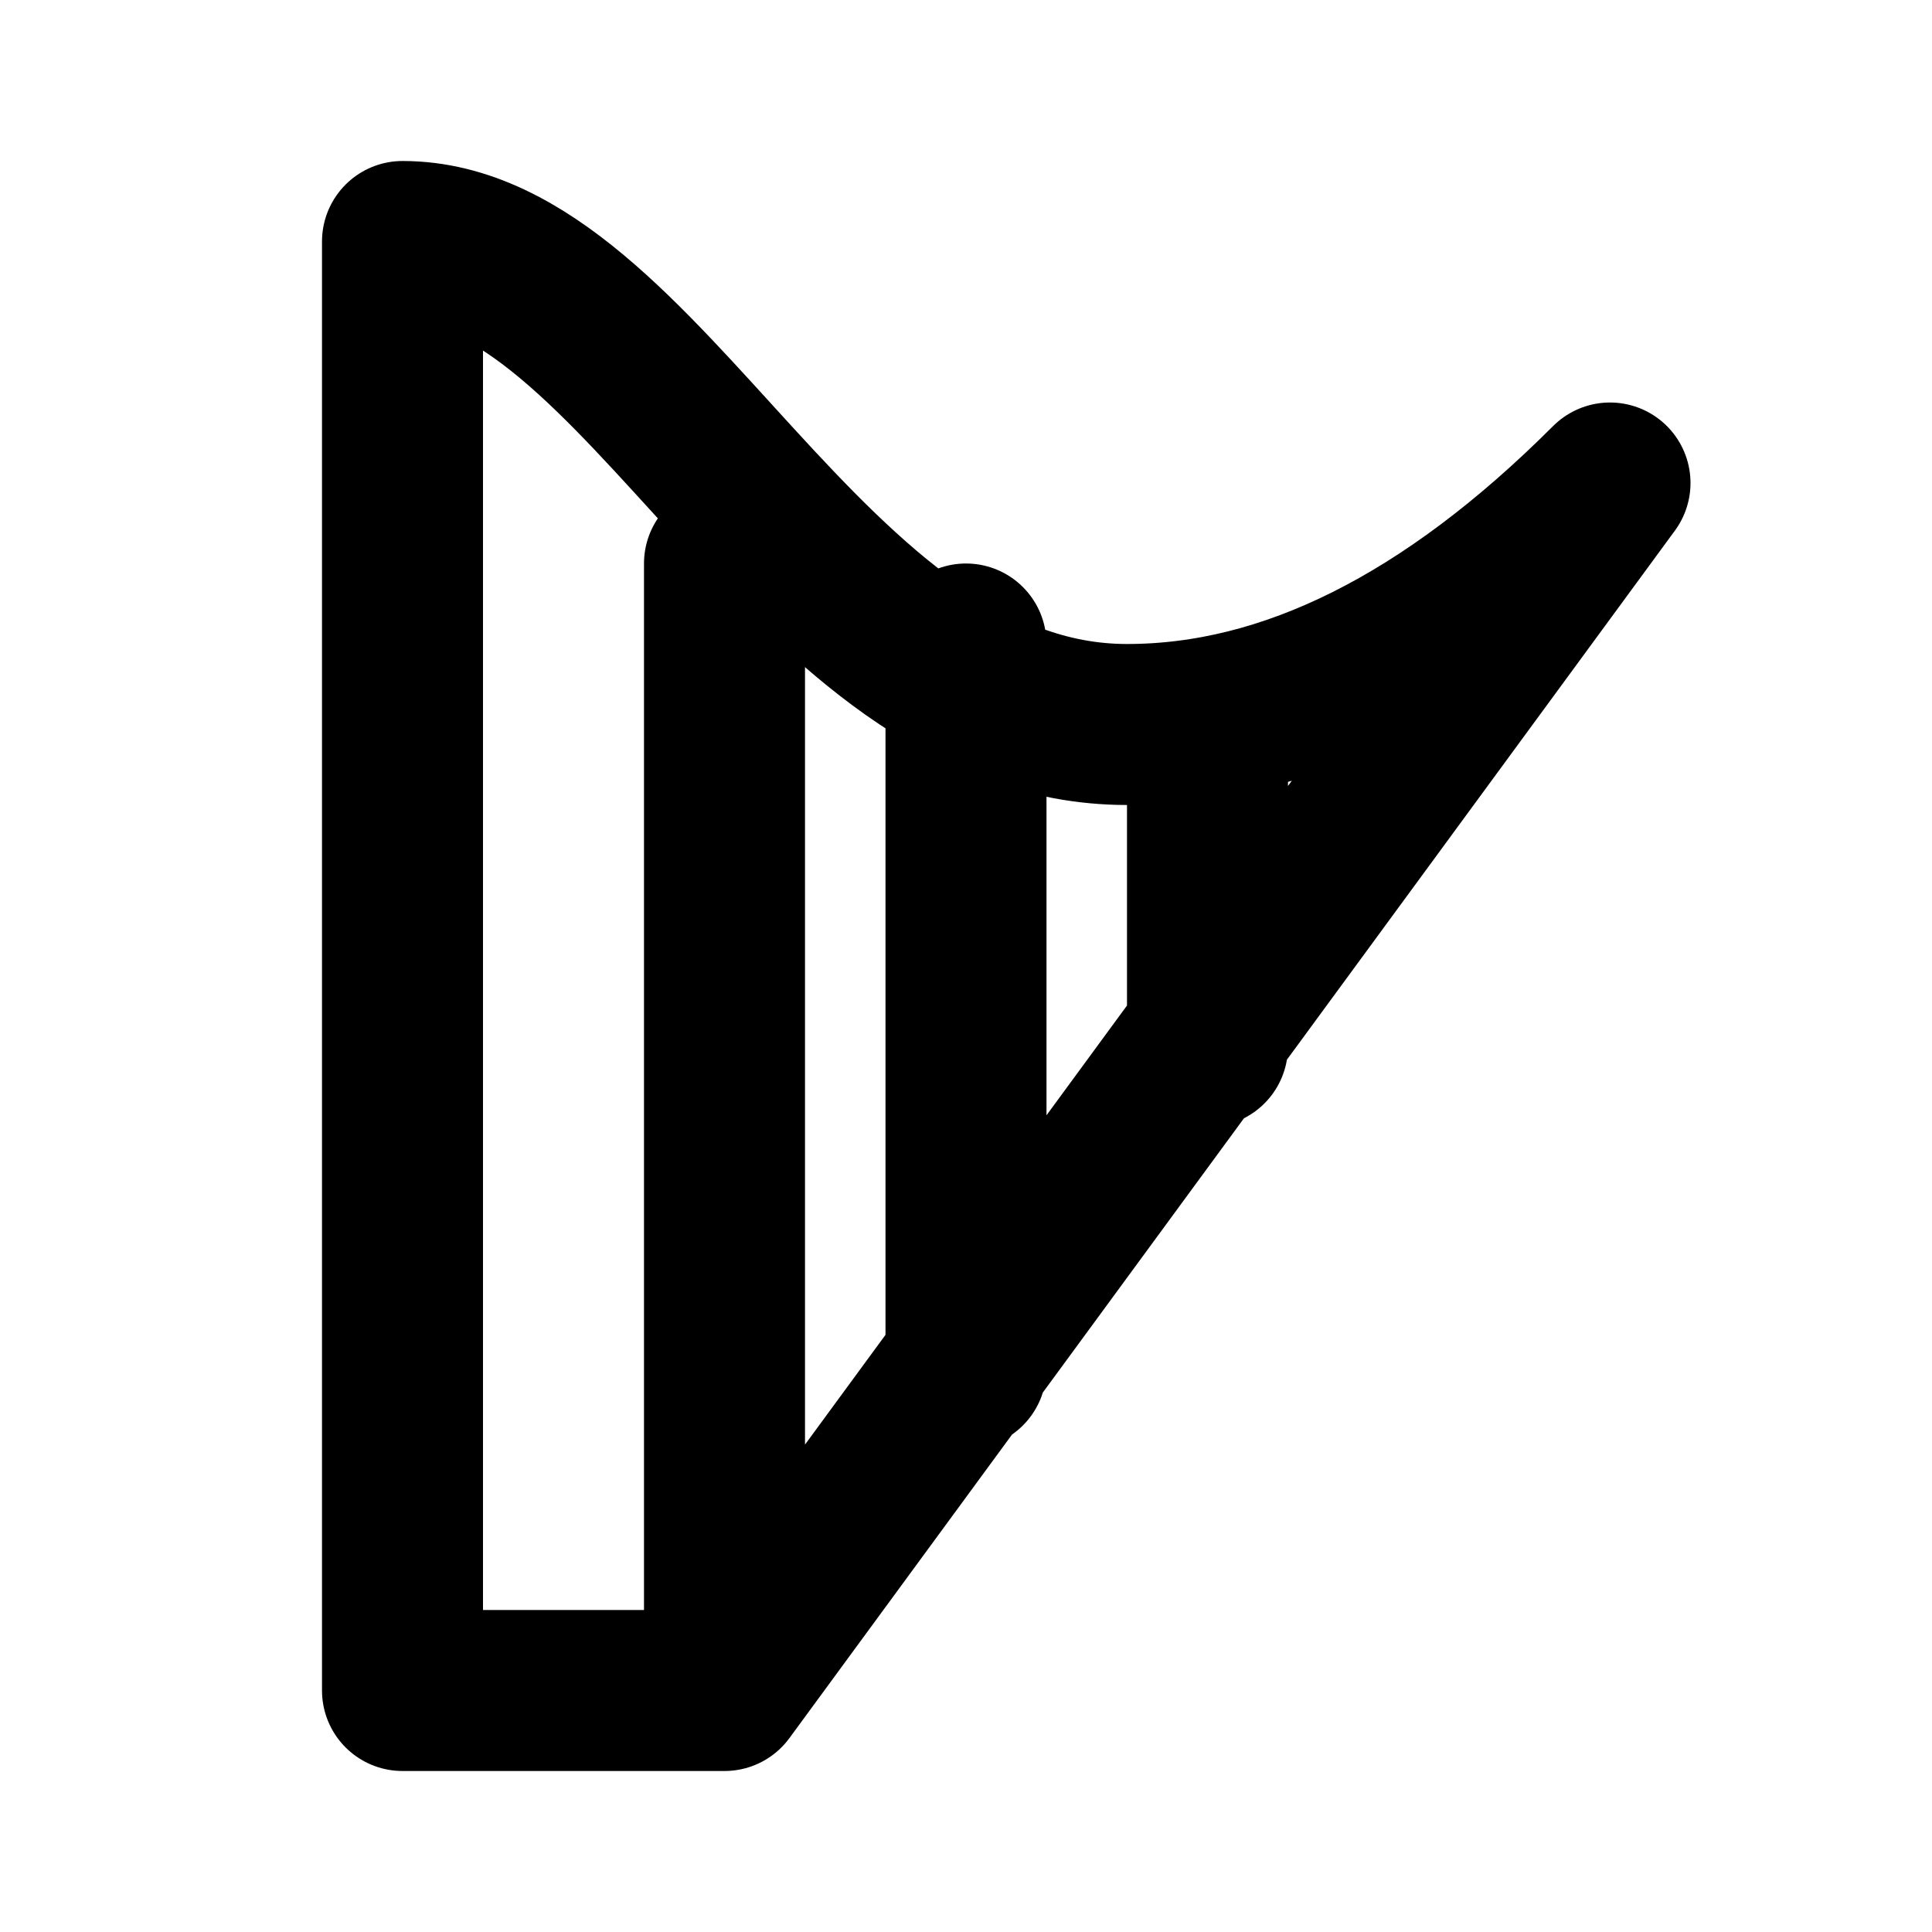
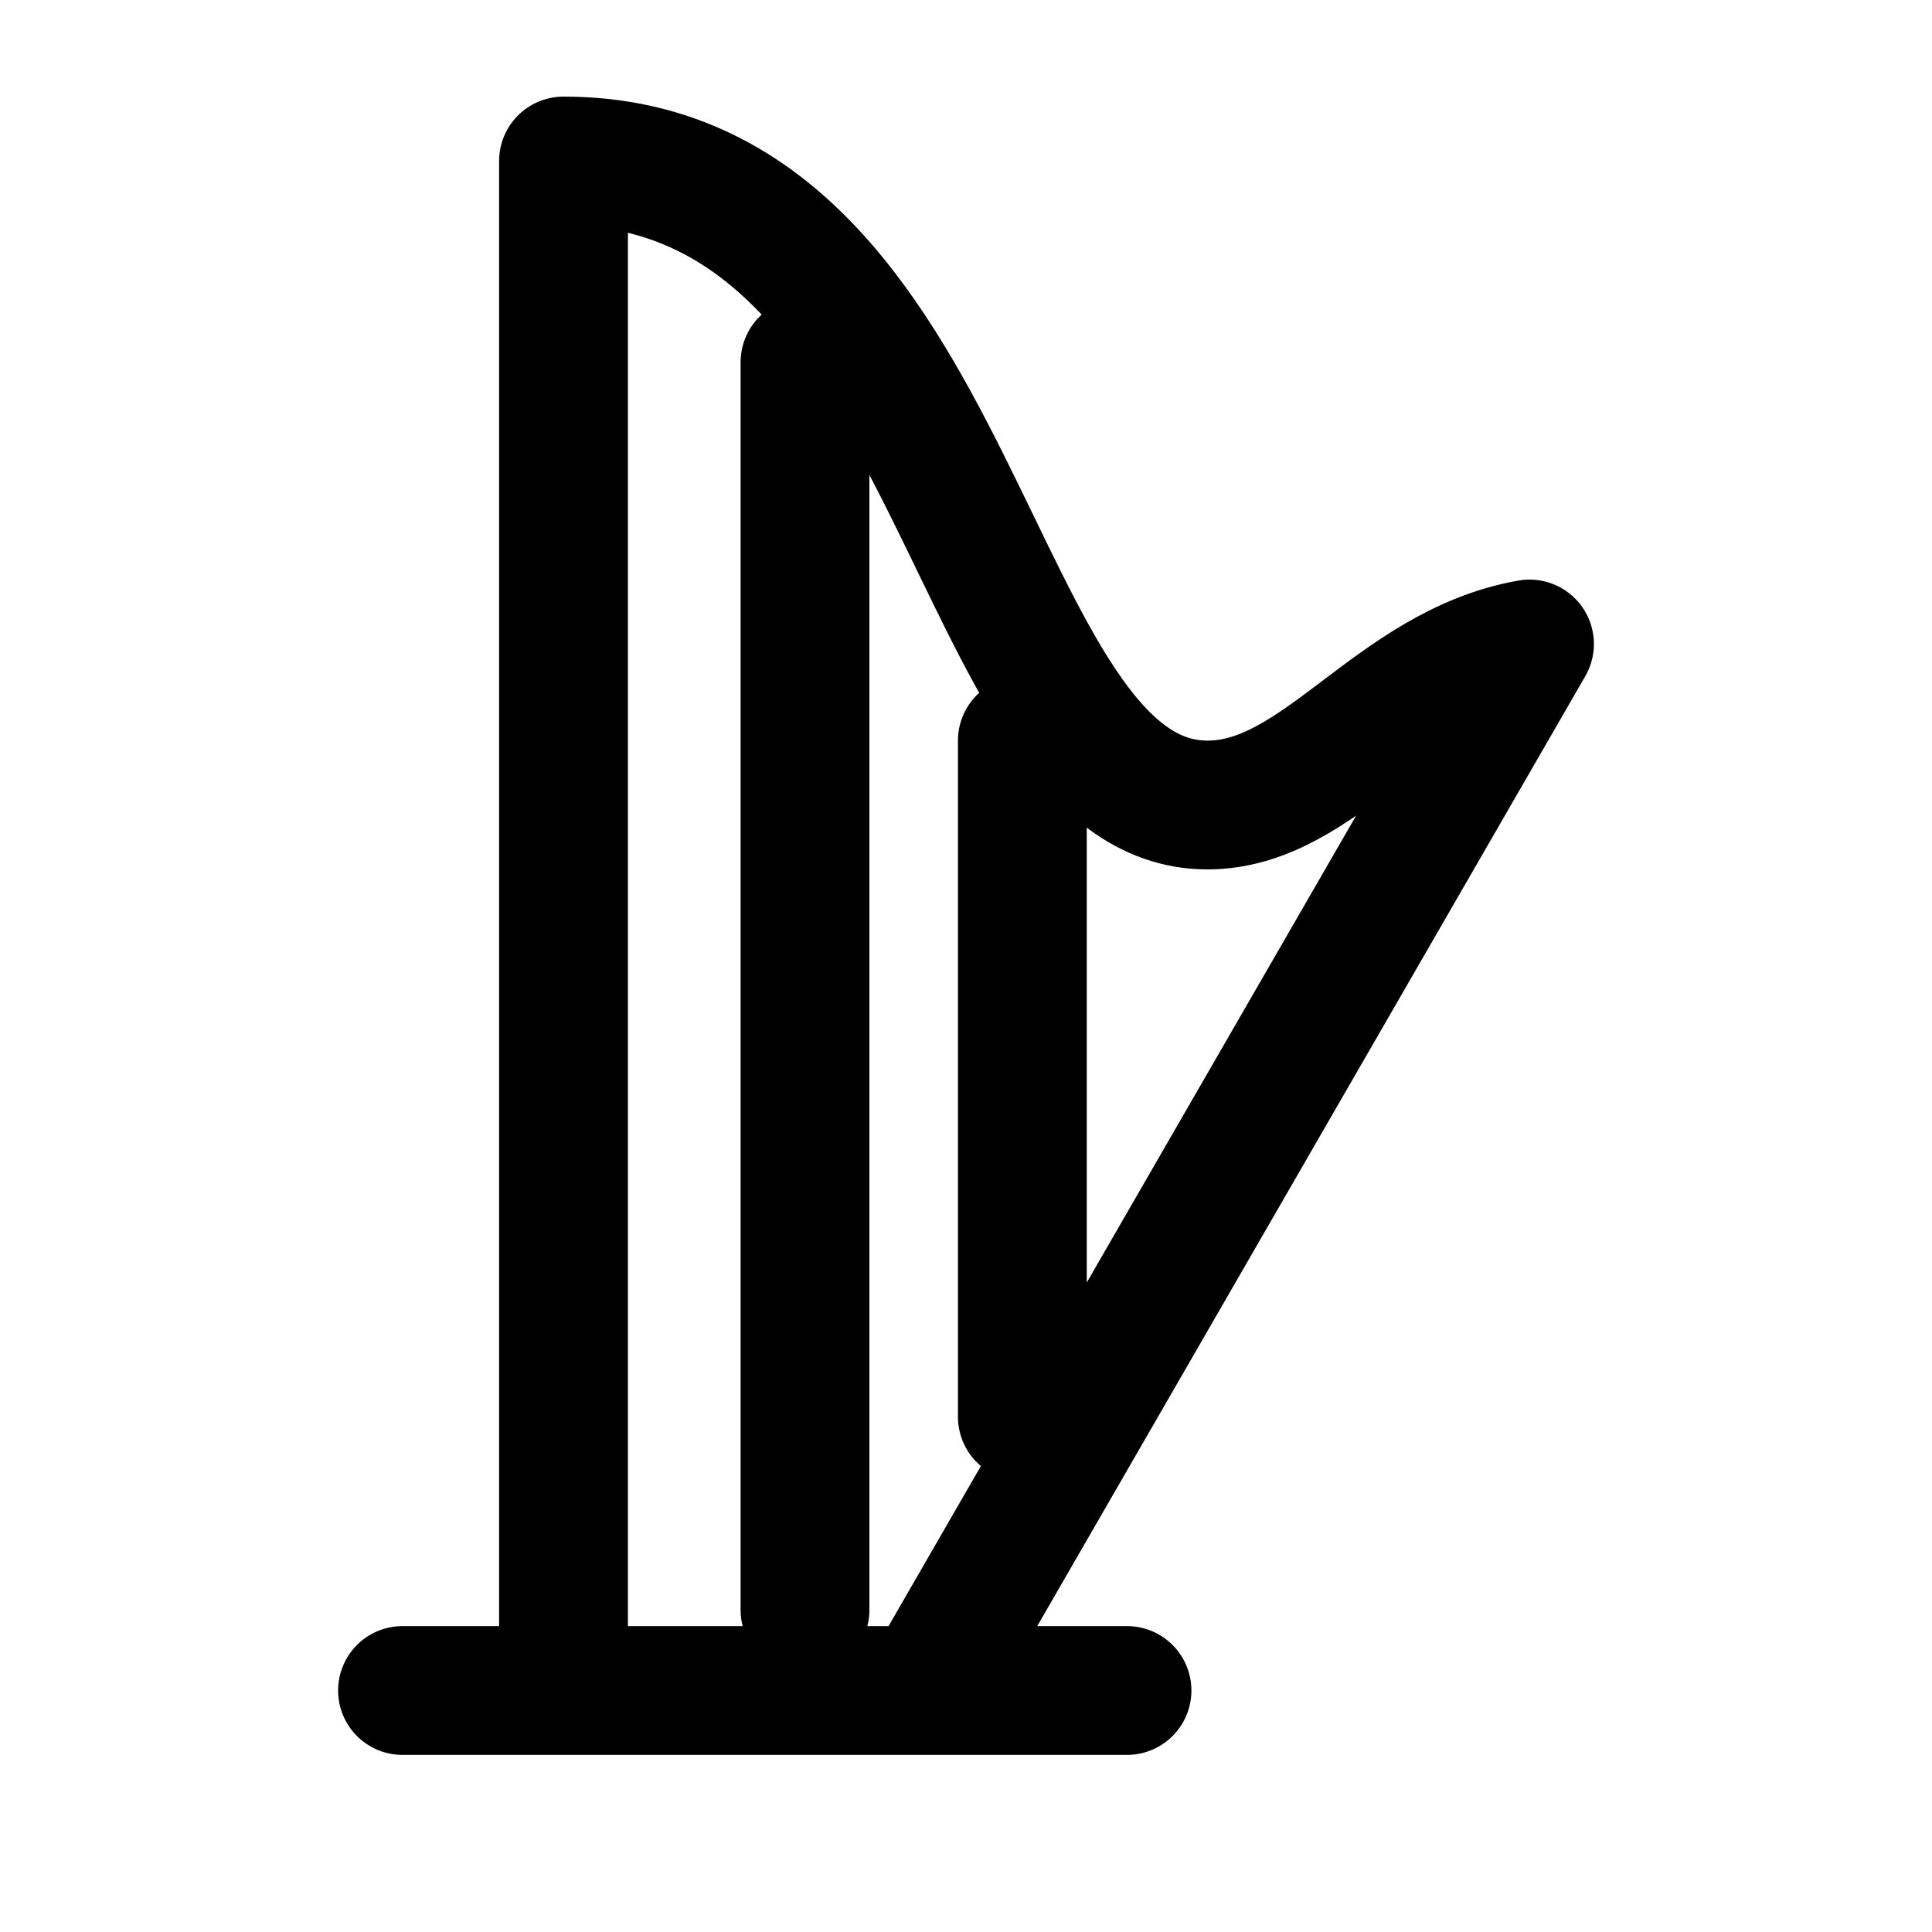
- <svg xmlns="http://www.w3.org/2000/svg" width="24" height="24" viewBox="0 0 24 24" fill="none" stroke="currentColor" stroke-width="2" stroke-linecap="round" stroke-linejoin="round">
-   <path d="M5 21V3c3 0 5 6 9 6 2 0 4-1 6-3L9 21zM9 7v13m3-12v9m3-8v4" />
+ <svg xmlns="http://www.w3.org/2000/svg" width="24" height="24" viewBox="0 0 24 24">
+   <path d="M7 21V2c5 0 5 8 8 8 1.4 0 2.3-1.7 4-2l-7.5 13M5 21h9M10 4.5V20m2.7-10.8v8.4" fill="none" stroke="currentColor" stroke-width="1.6" stroke-linecap="round" stroke-linejoin="round" />
</svg>
